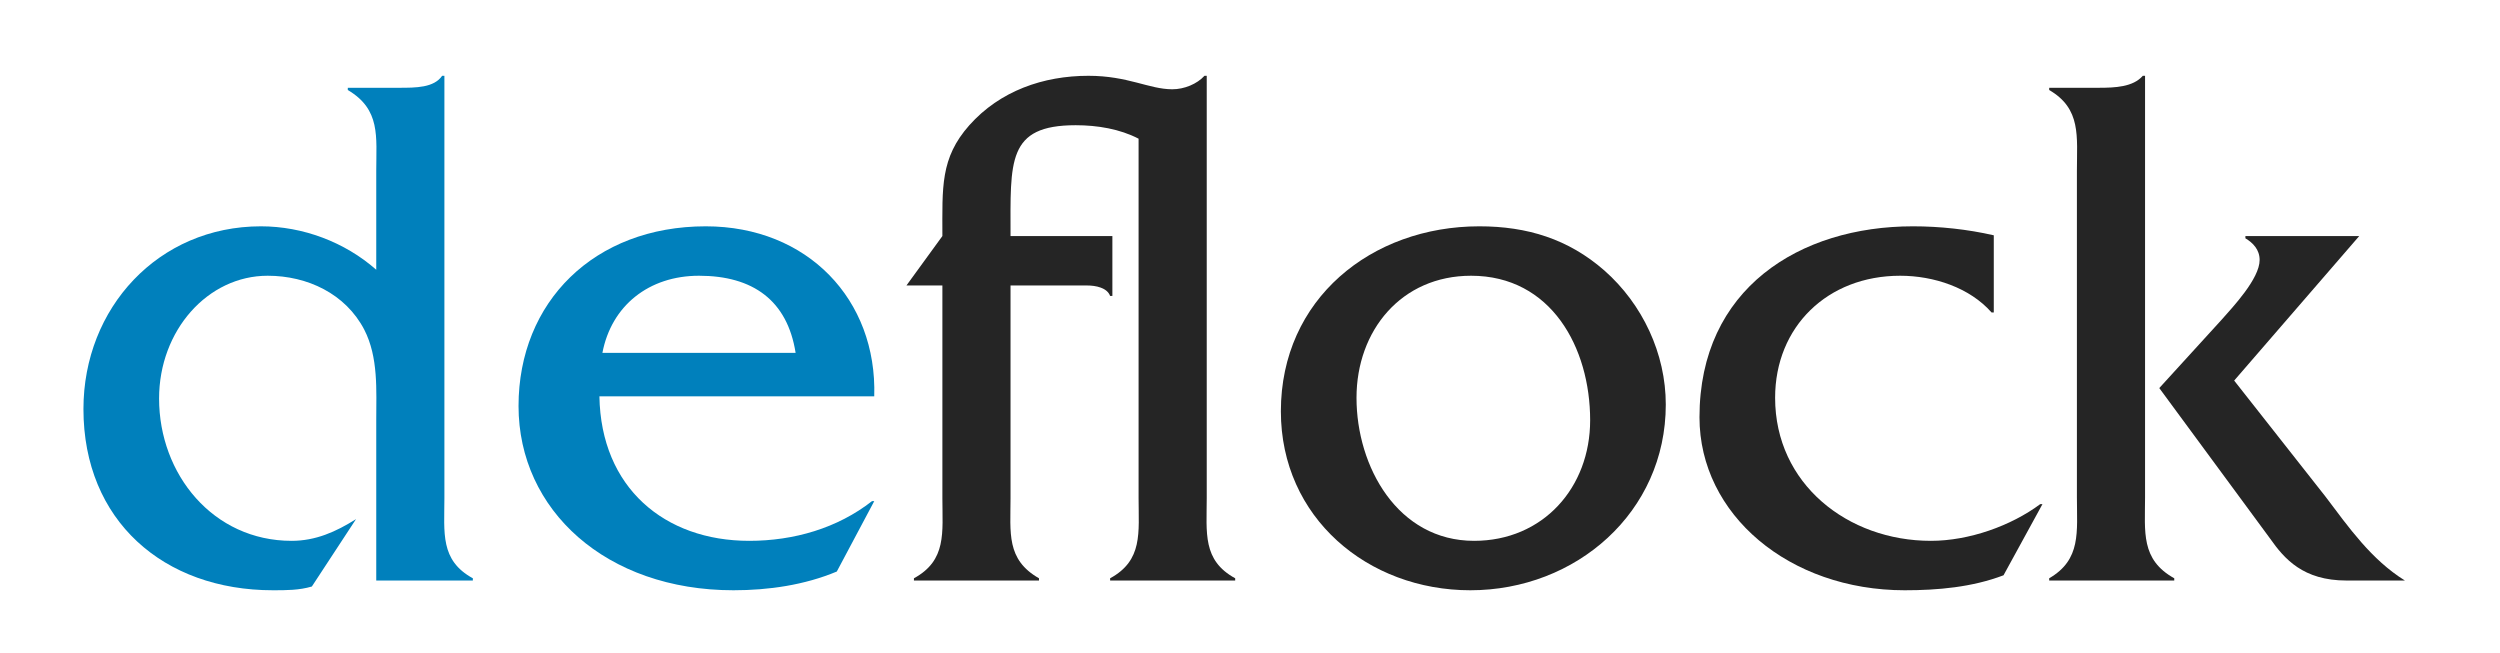
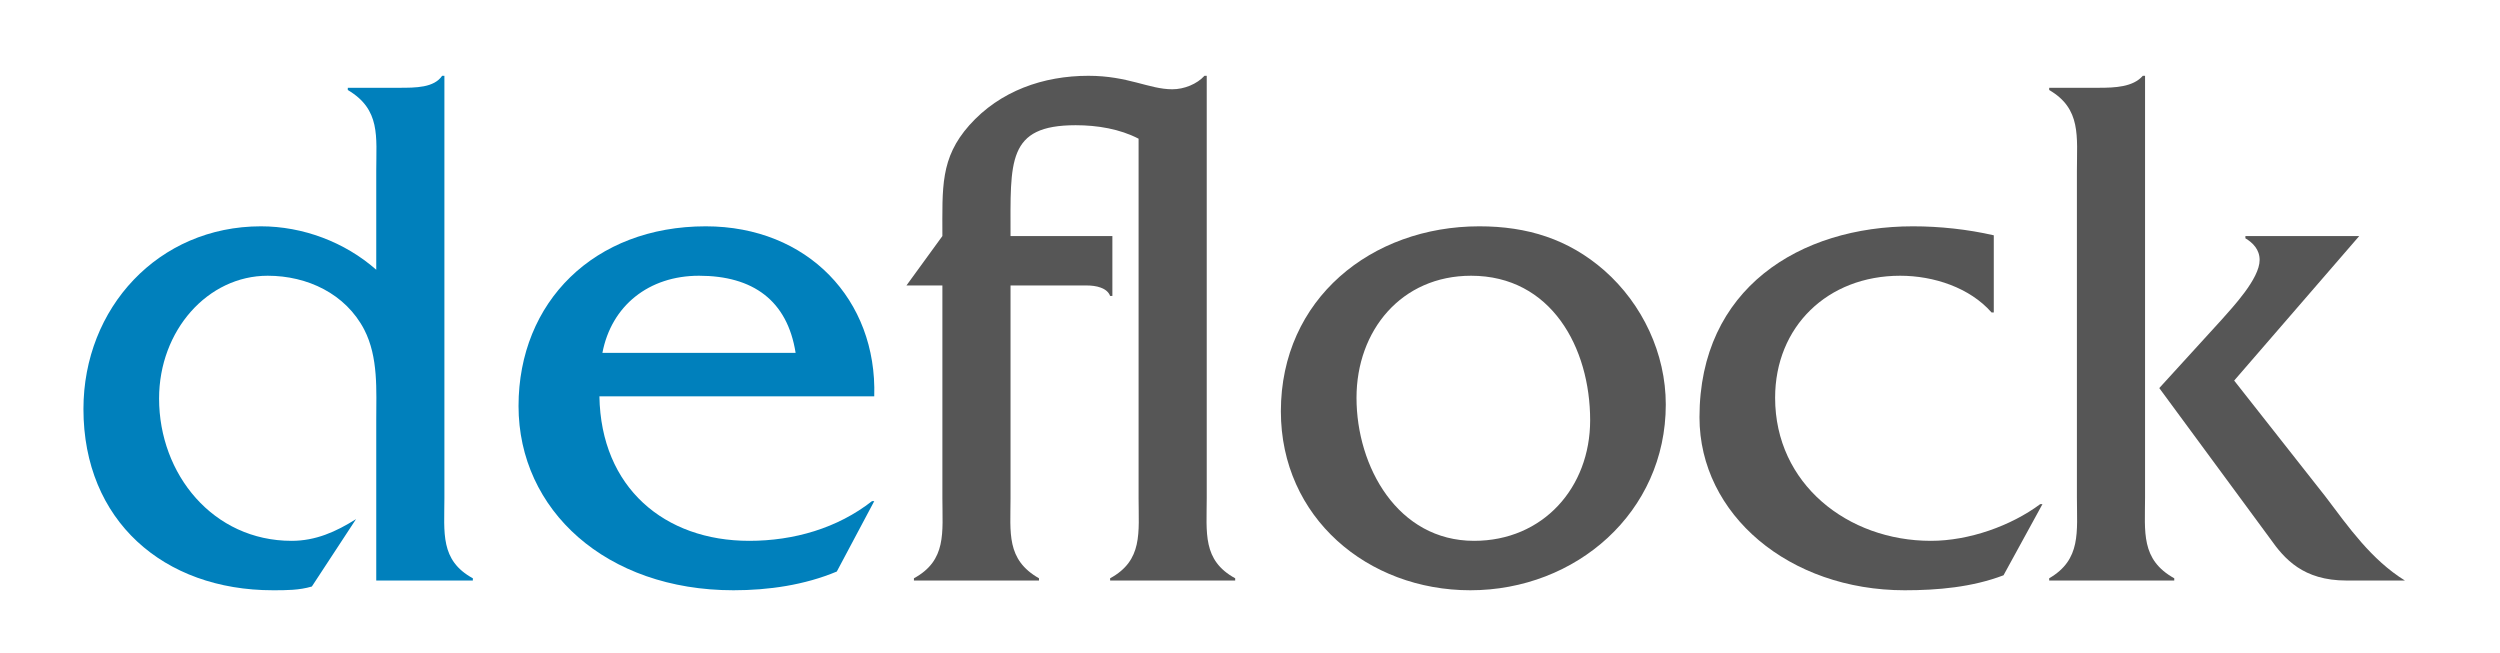
<svg xmlns="http://www.w3.org/2000/svg" width="100%" height="100%" viewBox="0 0 1150 300" version="1.1" xml:space="preserve" style="fill-rule:evenodd;clip-rule:evenodd;stroke-linejoin:round;stroke-miterlimit:2;">
-   <g>
-     <g transform="matrix(344.475,0,0,344.475,30.1181,267.042)">
-       <path d="M0.377,-0.658L0.377,-0.655C0.421,-0.629 0.415,-0.593 0.415,-0.547L0.415,-0.415C0.373,-0.452 0.317,-0.473 0.261,-0.473C0.124,-0.473 0.024,-0.364 0.024,-0.229C0.024,-0.08 0.131,0.013 0.277,0.013C0.295,0.013 0.312,0.013 0.329,0.008L0.388,-0.082C0.361,-0.065 0.334,-0.053 0.302,-0.053C0.197,-0.053 0.125,-0.142 0.125,-0.243C0.125,-0.334 0.19,-0.407 0.27,-0.407C0.323,-0.407 0.374,-0.383 0.399,-0.335C0.418,-0.298 0.415,-0.254 0.415,-0.214L0.415,-0L0.544,-0L0.544,-0.003C0.5,-0.027 0.506,-0.064 0.506,-0.11L0.506,-0.674L0.503,-0.674C0.492,-0.658 0.468,-0.658 0.445,-0.658L0.377,-0.658Z" style="fill:rgb(0,128,188);fill-rule:nonzero;" />
-     </g>
-     <g transform="matrix(344.475,0,0,344.475,229.914,267.042)">
-       <path d="M0.5,-0.246C0.504,-0.375 0.411,-0.473 0.275,-0.473C0.126,-0.473 0.025,-0.372 0.025,-0.233C0.025,-0.094 0.142,0.013 0.312,0.013C0.359,0.013 0.407,0.006 0.45,-0.012L0.5,-0.106L0.497,-0.106C0.451,-0.07 0.393,-0.053 0.333,-0.053C0.22,-0.053 0.135,-0.124 0.133,-0.246L0.5,-0.246ZM0.137,-0.304C0.149,-0.367 0.199,-0.407 0.266,-0.407C0.338,-0.407 0.384,-0.374 0.395,-0.304L0.137,-0.304Z" style="fill:rgb(0,128,188);fill-rule:nonzero;" />
-     </g>
-     <g transform="matrix(344.475,0,0,344.475,409.04,267.042)">
-       <path d="M0.023,-0.394L0.071,-0.394L0.071,-0.11C0.071,-0.064 0.077,-0.027 0.033,-0.003L0.033,-0L0.2,-0L0.2,-0.003C0.156,-0.028 0.162,-0.064 0.162,-0.11L0.162,-0.394L0.264,-0.394C0.276,-0.394 0.291,-0.391 0.295,-0.38L0.298,-0.38L0.298,-0.46L0.162,-0.46C0.162,-0.56 0.157,-0.608 0.249,-0.608C0.278,-0.608 0.308,-0.603 0.333,-0.59L0.333,-0.11C0.333,-0.064 0.339,-0.027 0.295,-0.003L0.295,-0L0.462,-0L0.462,-0.003C0.418,-0.027 0.424,-0.064 0.424,-0.11L0.424,-0.674L0.421,-0.674C0.411,-0.663 0.394,-0.656 0.378,-0.656C0.347,-0.656 0.319,-0.674 0.266,-0.674C0.206,-0.674 0.148,-0.654 0.107,-0.608C0.068,-0.564 0.071,-0.525 0.071,-0.46L0.023,-0.394Z" style="fill:rgb(37,37,37);fill-rule:nonzero;" />
-     </g>
-     <g transform="matrix(344.475,0,0,344.475,581.278,267.042)">
-       <path d="M0.276,0.013C0.417,0.013 0.537,-0.091 0.537,-0.235C0.537,-0.303 0.506,-0.369 0.455,-0.414C0.407,-0.456 0.352,-0.473 0.288,-0.473C0.144,-0.473 0.023,-0.376 0.023,-0.226C0.023,-0.084 0.139,0.013 0.276,0.013ZM0.281,-0.053C0.179,-0.053 0.124,-0.152 0.124,-0.244C0.124,-0.334 0.184,-0.407 0.277,-0.407C0.384,-0.407 0.436,-0.311 0.436,-0.214C0.436,-0.124 0.373,-0.053 0.281,-0.053Z" style="fill:rgb(37,37,37);fill-rule:nonzero;" />
-     </g>
-     <g transform="matrix(344.475,0,0,344.475,774.184,267.042)">
-       <path d="M0.415,-0.461C0.38,-0.469 0.343,-0.473 0.307,-0.473C0.156,-0.473 0.022,-0.39 0.022,-0.218C0.022,-0.088 0.142,0.013 0.296,0.013C0.34,0.013 0.386,0.009 0.428,-0.007L0.48,-0.102L0.477,-0.102C0.438,-0.073 0.382,-0.053 0.331,-0.053C0.22,-0.053 0.123,-0.129 0.123,-0.244C0.123,-0.339 0.193,-0.407 0.29,-0.407C0.335,-0.407 0.383,-0.391 0.412,-0.358L0.415,-0.358L0.415,-0.461Z" style="fill:rgb(37,37,37);fill-rule:nonzero;" />
-     </g>
-     <g transform="matrix(344.475,0,0,344.475,932.642,267.042)">
-       <path d="M0.029,-0.658L0.029,-0.655C0.072,-0.63 0.066,-0.593 0.066,-0.547L0.066,-0.111C0.066,-0.065 0.072,-0.028 0.029,-0.003L0.029,-0L0.196,-0L0.196,-0.003C0.151,-0.028 0.157,-0.065 0.157,-0.111L0.157,-0.674L0.154,-0.674C0.141,-0.659 0.117,-0.658 0.095,-0.658L0.029,-0.658ZM0.324,-0.056C0.343,-0.029 0.368,-0 0.426,-0L0.504,-0C0.459,-0.028 0.429,-0.071 0.398,-0.112L0.276,-0.267L0.443,-0.46L0.291,-0.46L0.291,-0.457C0.301,-0.451 0.31,-0.442 0.31,-0.428C0.31,-0.403 0.274,-0.365 0.259,-0.348L0.176,-0.257L0.324,-0.056Z" style="fill:rgb(37,37,37);fill-rule:nonzero;" />
+   <rect id="Artboard1" x="0" y="0" width="1150" height="300" style="fill:none;" />
+   <g id="Artboard11">
+     <g>
+       <g transform="matrix(344.475,0,0,344.475,30.1181,267.042)">
+         <path d="M0.377,-0.658L0.377,-0.655C0.421,-0.629 0.415,-0.593 0.415,-0.547L0.415,-0.415C0.373,-0.452 0.317,-0.473 0.261,-0.473C0.124,-0.473 0.024,-0.364 0.024,-0.229C0.024,-0.08 0.131,0.013 0.277,0.013C0.295,0.013 0.312,0.013 0.329,0.008L0.388,-0.082C0.361,-0.065 0.334,-0.053 0.302,-0.053C0.197,-0.053 0.125,-0.142 0.125,-0.243C0.125,-0.334 0.19,-0.407 0.27,-0.407C0.323,-0.407 0.374,-0.383 0.399,-0.335C0.418,-0.298 0.415,-0.254 0.415,-0.214L0.415,-0L0.544,-0L0.544,-0.003C0.5,-0.027 0.506,-0.064 0.506,-0.11L0.506,-0.674L0.503,-0.674C0.492,-0.658 0.468,-0.658 0.445,-0.658L0.377,-0.658Z" style="fill:rgb(0,128,188);fill-rule:nonzero;" />
+       </g>
+       <g transform="matrix(344.475,0,0,344.475,229.914,267.042)">
+         <path d="M0.5,-0.246C0.504,-0.375 0.411,-0.473 0.275,-0.473C0.126,-0.473 0.025,-0.372 0.025,-0.233C0.025,-0.094 0.142,0.013 0.312,0.013C0.359,0.013 0.407,0.006 0.45,-0.012L0.5,-0.106L0.497,-0.106C0.451,-0.07 0.393,-0.053 0.333,-0.053C0.22,-0.053 0.135,-0.124 0.133,-0.246L0.5,-0.246ZM0.137,-0.304C0.149,-0.367 0.199,-0.407 0.266,-0.407C0.338,-0.407 0.384,-0.374 0.395,-0.304L0.137,-0.304Z" style="fill:rgb(0,128,188);fill-rule:nonzero;" />
+       </g>
+       <g transform="matrix(344.475,0,0,344.475,409.04,267.042)">
+         <path d="M0.023,-0.394L0.071,-0.394L0.071,-0.11C0.071,-0.064 0.077,-0.027 0.033,-0.003L0.033,-0L0.2,-0L0.2,-0.003C0.156,-0.028 0.162,-0.064 0.162,-0.11L0.162,-0.394L0.264,-0.394C0.276,-0.394 0.291,-0.391 0.295,-0.38L0.298,-0.38L0.298,-0.46L0.162,-0.46C0.162,-0.56 0.157,-0.608 0.249,-0.608C0.278,-0.608 0.308,-0.603 0.333,-0.59L0.333,-0.11C0.333,-0.064 0.339,-0.027 0.295,-0.003L0.295,-0L0.462,-0L0.462,-0.003C0.418,-0.027 0.424,-0.064 0.424,-0.11L0.424,-0.674L0.421,-0.674C0.411,-0.663 0.394,-0.656 0.378,-0.656C0.347,-0.656 0.319,-0.674 0.266,-0.674C0.206,-0.674 0.148,-0.654 0.107,-0.608C0.068,-0.564 0.071,-0.525 0.071,-0.46L0.023,-0.394Z" style="fill:rgb(86,86,86);fill-rule:nonzero;" />
+       </g>
+       <g transform="matrix(344.475,0,0,344.475,581.278,267.042)">
+         <path d="M0.276,0.013C0.417,0.013 0.537,-0.091 0.537,-0.235C0.537,-0.303 0.506,-0.369 0.455,-0.414C0.407,-0.456 0.352,-0.473 0.288,-0.473C0.144,-0.473 0.023,-0.376 0.023,-0.226C0.023,-0.084 0.139,0.013 0.276,0.013ZM0.281,-0.053C0.179,-0.053 0.124,-0.152 0.124,-0.244C0.124,-0.334 0.184,-0.407 0.277,-0.407C0.384,-0.407 0.436,-0.311 0.436,-0.214C0.436,-0.124 0.373,-0.053 0.281,-0.053Z" style="fill:rgb(86,86,86);fill-rule:nonzero;" />
+       </g>
+       <g transform="matrix(344.475,0,0,344.475,774.184,267.042)">
+         <path d="M0.415,-0.461C0.38,-0.469 0.343,-0.473 0.307,-0.473C0.156,-0.473 0.022,-0.39 0.022,-0.218C0.022,-0.088 0.142,0.013 0.296,0.013C0.34,0.013 0.386,0.009 0.428,-0.007L0.48,-0.102L0.477,-0.102C0.438,-0.073 0.382,-0.053 0.331,-0.053C0.22,-0.053 0.123,-0.129 0.123,-0.244C0.123,-0.339 0.193,-0.407 0.29,-0.407C0.335,-0.407 0.383,-0.391 0.412,-0.358L0.415,-0.358L0.415,-0.461Z" style="fill:rgb(86,86,86);fill-rule:nonzero;" />
+       </g>
+       <g transform="matrix(344.475,0,0,344.475,932.642,267.042)">
+         <path d="M0.029,-0.658L0.029,-0.655C0.072,-0.63 0.066,-0.593 0.066,-0.547L0.066,-0.111C0.066,-0.065 0.072,-0.028 0.029,-0.003L0.029,-0L0.196,-0L0.196,-0.003C0.151,-0.028 0.157,-0.065 0.157,-0.111L0.157,-0.674L0.154,-0.674C0.141,-0.659 0.117,-0.658 0.095,-0.658L0.029,-0.658ZM0.324,-0.056C0.343,-0.029 0.368,-0 0.426,-0L0.504,-0C0.459,-0.028 0.429,-0.071 0.398,-0.112L0.276,-0.267L0.443,-0.46L0.291,-0.46L0.291,-0.457C0.301,-0.451 0.31,-0.442 0.31,-0.428C0.31,-0.403 0.274,-0.365 0.259,-0.348L0.176,-0.257L0.324,-0.056Z" style="fill:rgb(86,86,86);fill-rule:nonzero;" />
+       </g>
    </g>
  </g>
</svg>
